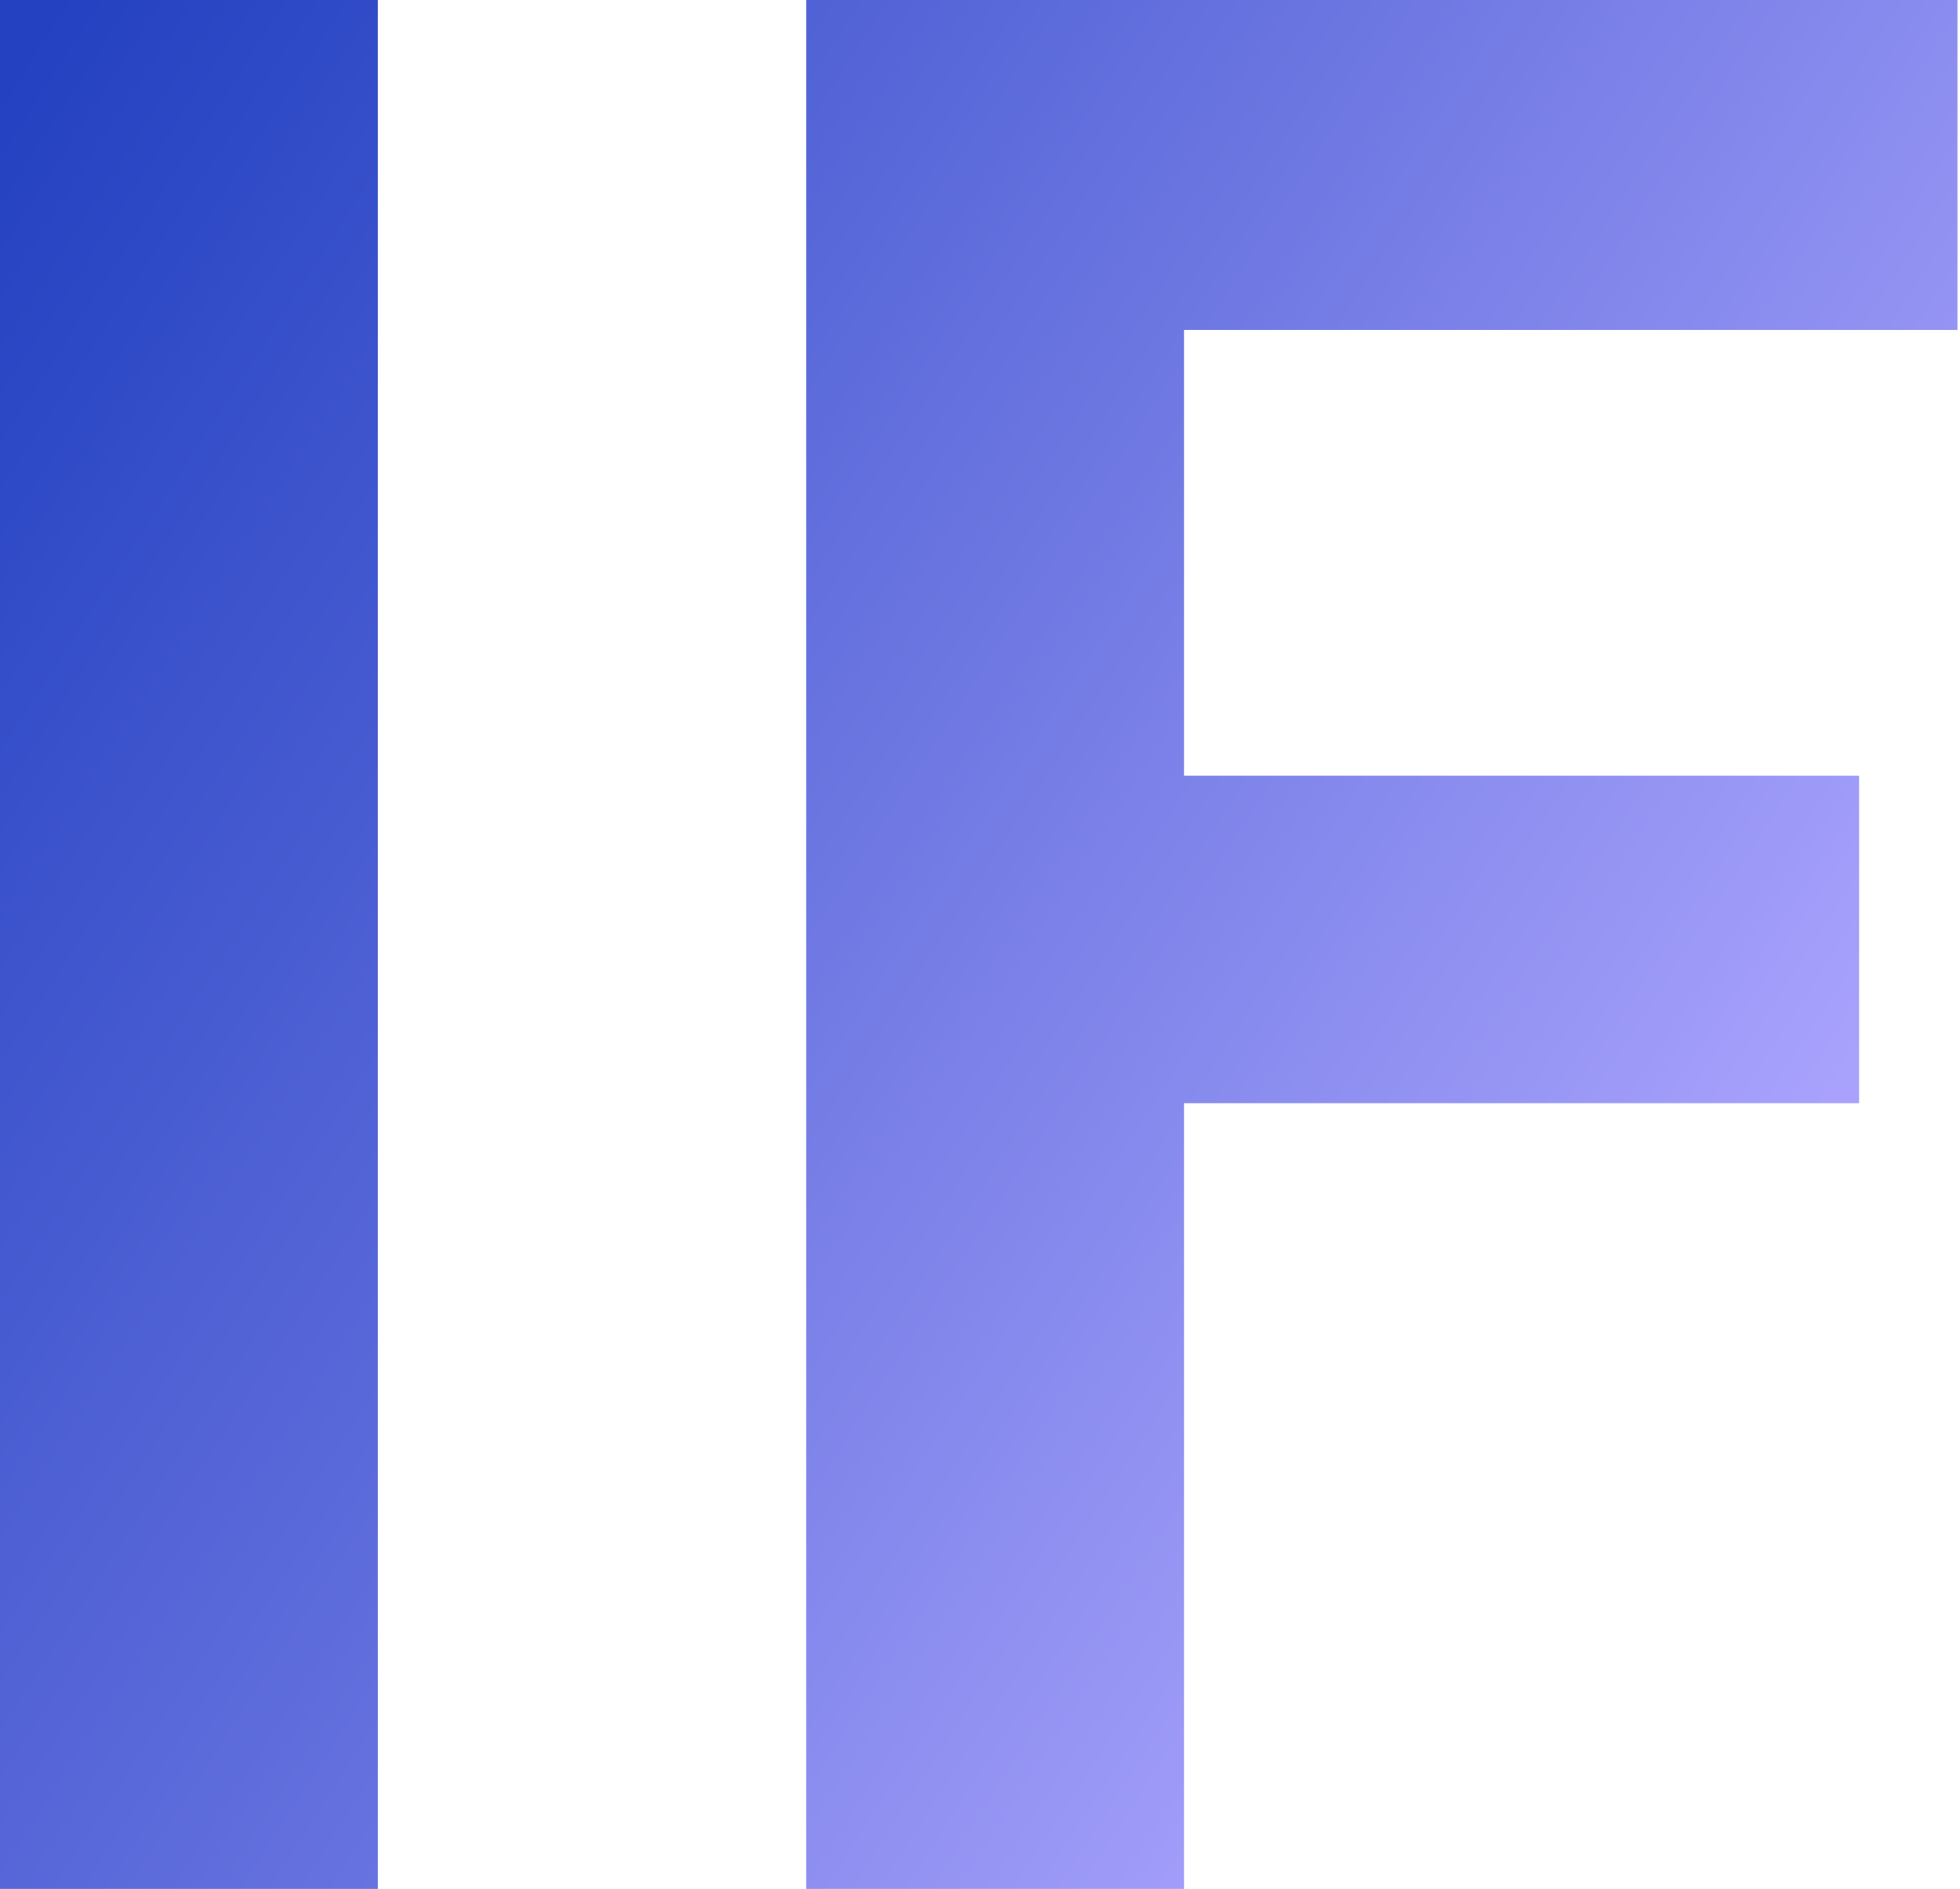
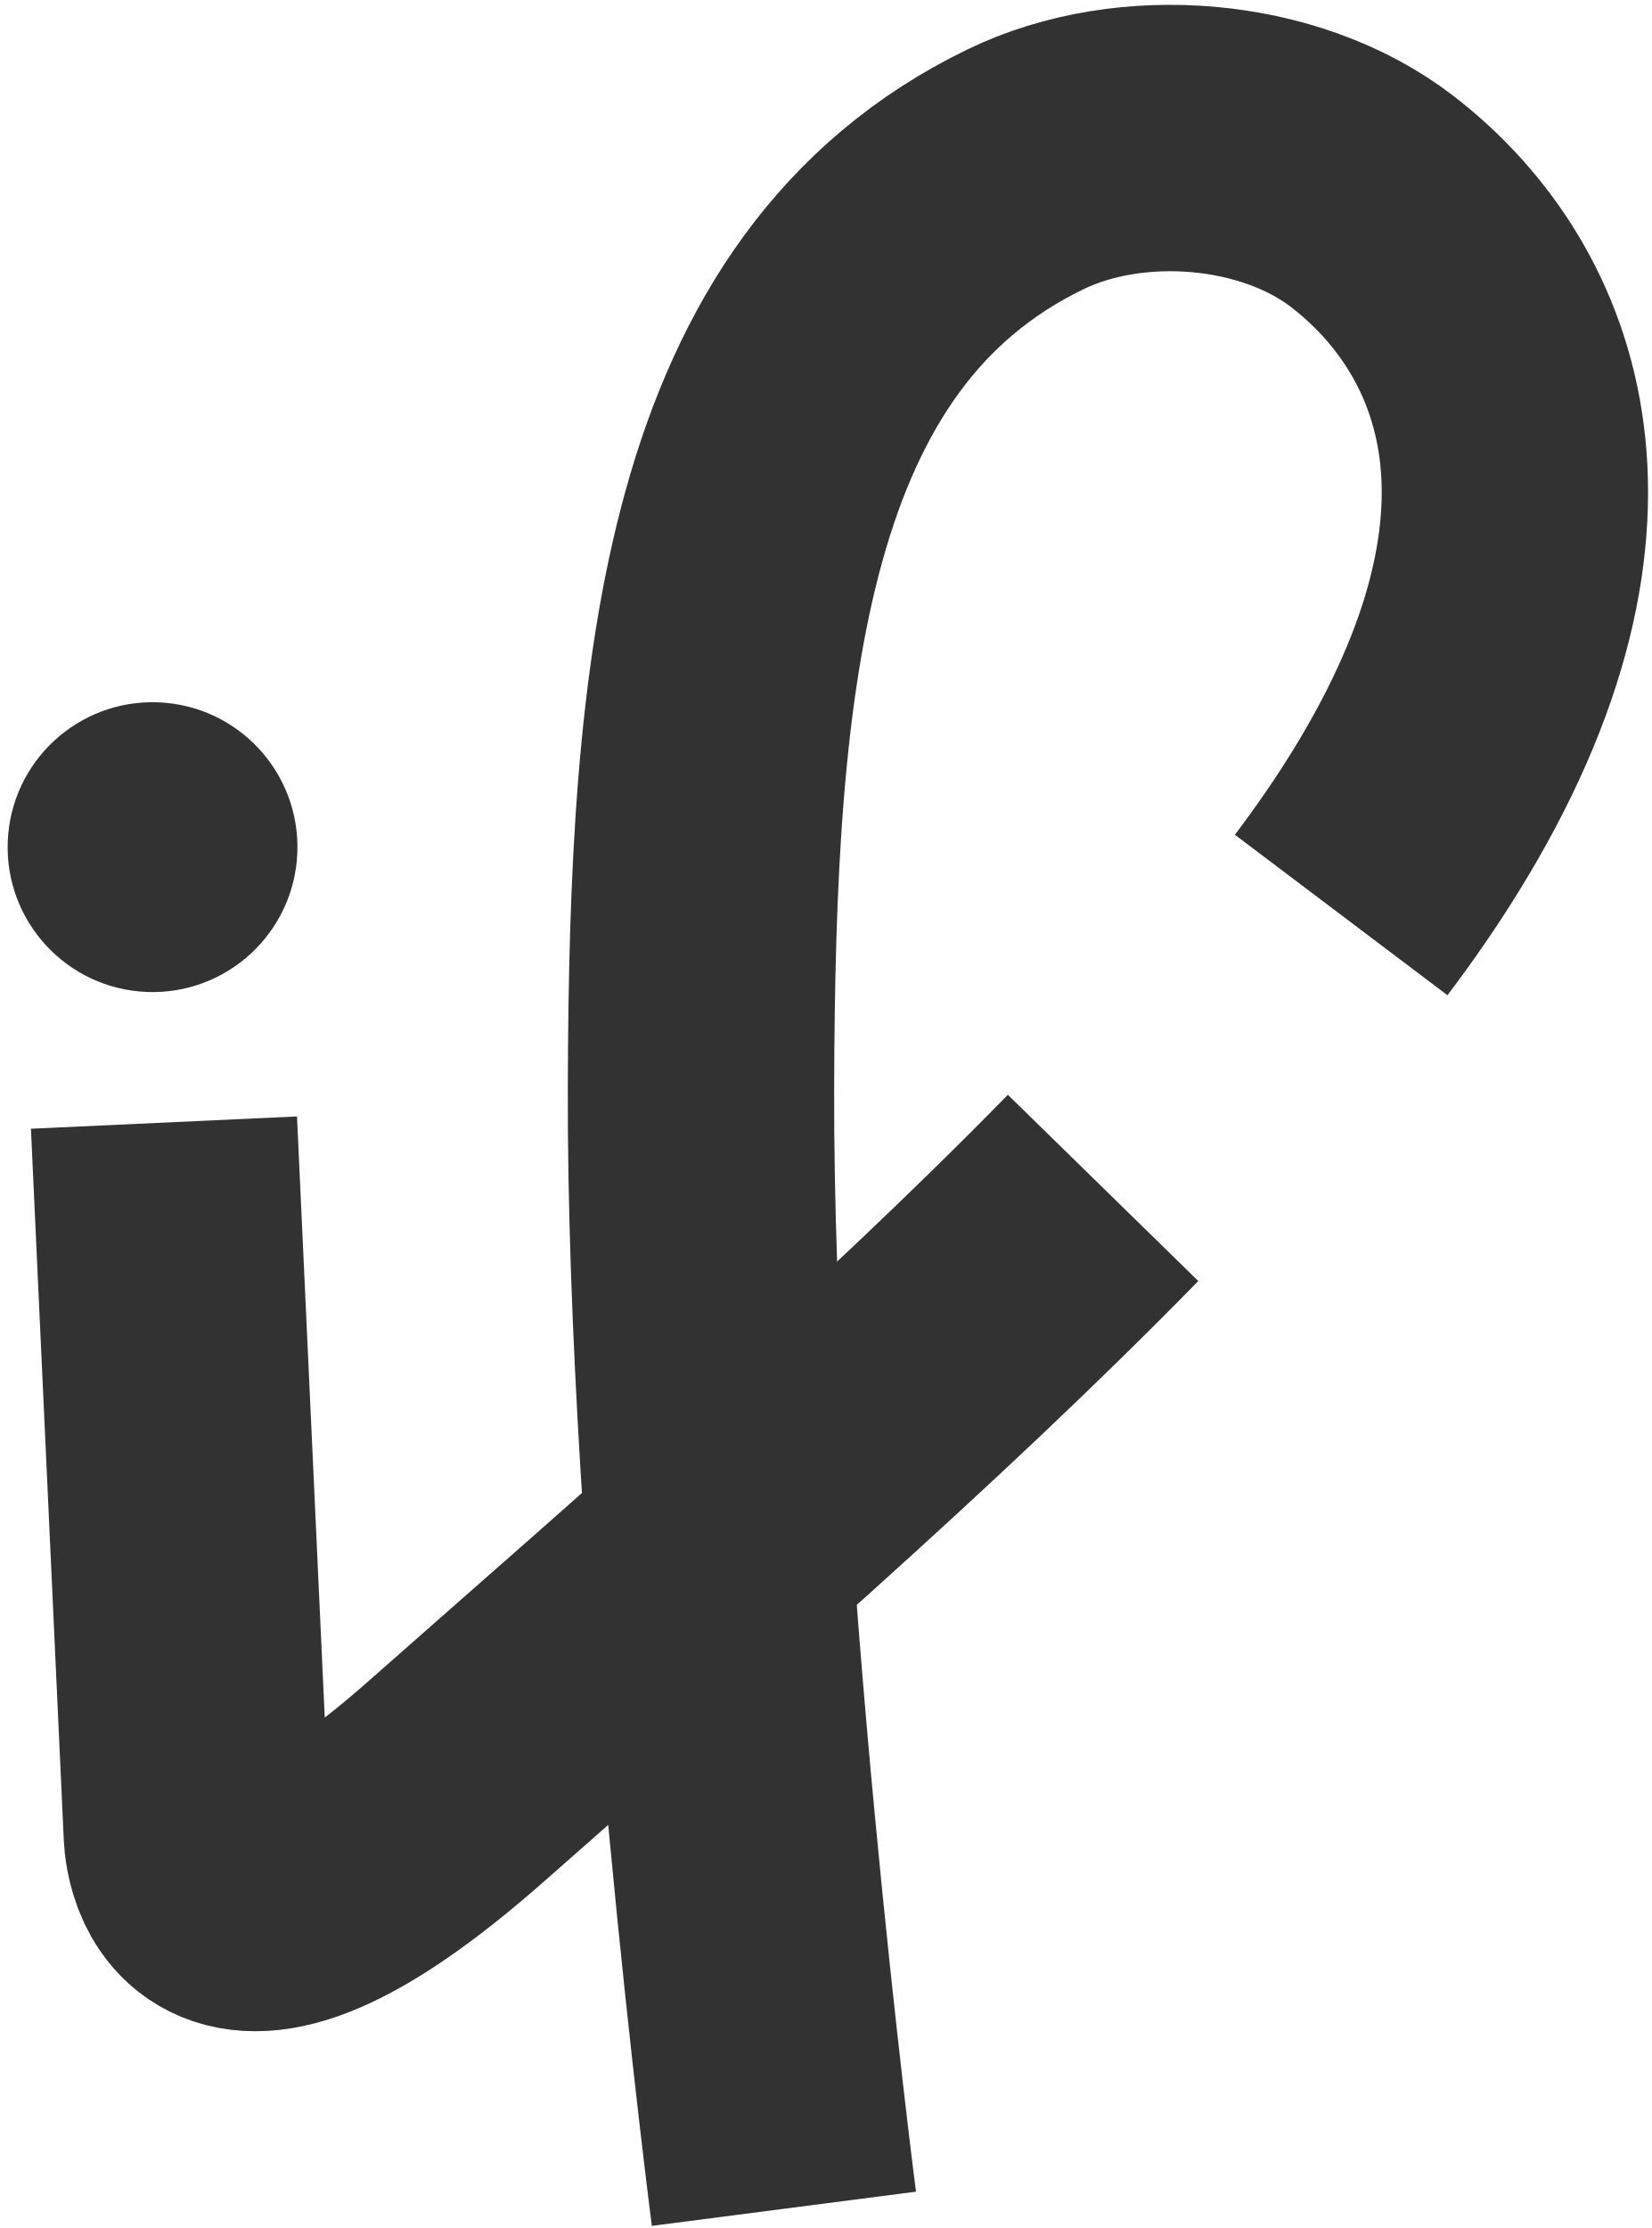
- <svg xmlns="http://www.w3.org/2000/svg" version="1.1" id="Layer_1" x="0px" y="0px" width="20.75px" height="20.002px" viewBox="0 0 20.75 20.002" enable-background="new 0 0 20.75 20.002" xml:space="preserve">
-   <g>
-     <linearGradient id="SVGID_1_" gradientUnits="userSpaceOnUse" x1="-3.558" y1="6.406" x2="18.786" y2="20.861">
-       <stop offset="0" style="stop-color:#2341C1" />
-       <stop offset="1" style="stop-color:#A8A2FC" />
-     </linearGradient>
-     <rect fill="url(#SVGID_1_)" width="4" height="20.002" />
-     <linearGradient id="SVGID_2_" gradientUnits="userSpaceOnUse" x1="-0.745" y1="0.055" x2="18.746" y2="12.664">
-       <stop offset="0" style="stop-color:#2341C1" />
-       <stop offset="1" style="stop-color:#A8A2FC" />
-     </linearGradient>
-     <polygon fill="url(#SVGID_2_)" points="20.723,3.494 20.723,0 8.535,0 8.535,20.002 12.535,20.002 12.535,11.682 19.682,11.682    19.682,8.214 12.535,8.214 12.535,3.494  " />
+ <svg xmlns="http://www.w3.org/2000/svg" width="341px" height="460px" viewBox="0 0 341 460" version="1.1">
+   <defs />
+   <g id="Page-1" stroke="none" stroke-width="1" fill="none" fill-rule="evenodd">
+     <g id="Artboard">
+       <g id="Page-1" transform="translate(1, 28)">
+         <path d="M32.859,203.773 L39.616,350.054 C39.616,350.054 39.453,387.246 93.397,339.615 C137.434,300.732 185.672,259.303 226.784,217.258" id="Stroke-1" stroke="#323232" stroke-width="55" stroke-linejoin="round" />
+         <path d="M160.877,428.031 C160.877,428.031 143.453,293.413 143.753,196.334 C144.017,110.755 150.369,36.241 210.765,6.953 C232.435,-3.556 263.228,-1.161 282.415,13.636 C309.272,34.347 329.2,77.036 289.152,141.726 C285.318,147.92 280.933,154.315 275.953,160.913" id="Stroke-3" stroke="#323232" stroke-width="55" />
+         <g id="Group-7" transform="translate(0, 116.561)" fill="#323232">
+           <path d="M60.398,31.5 C59.759,48.013 45.855,60.881 29.342,60.241 C12.83,59.601 -0.038,45.697 0.602,29.185 C1.241,12.673 15.145,-0.196 31.658,0.444 C48.17,1.084 61.038,14.988 60.398,31.5" id="Fill-5" />
+         </g>
+       </g>
+     </g>
  </g>
</svg>
